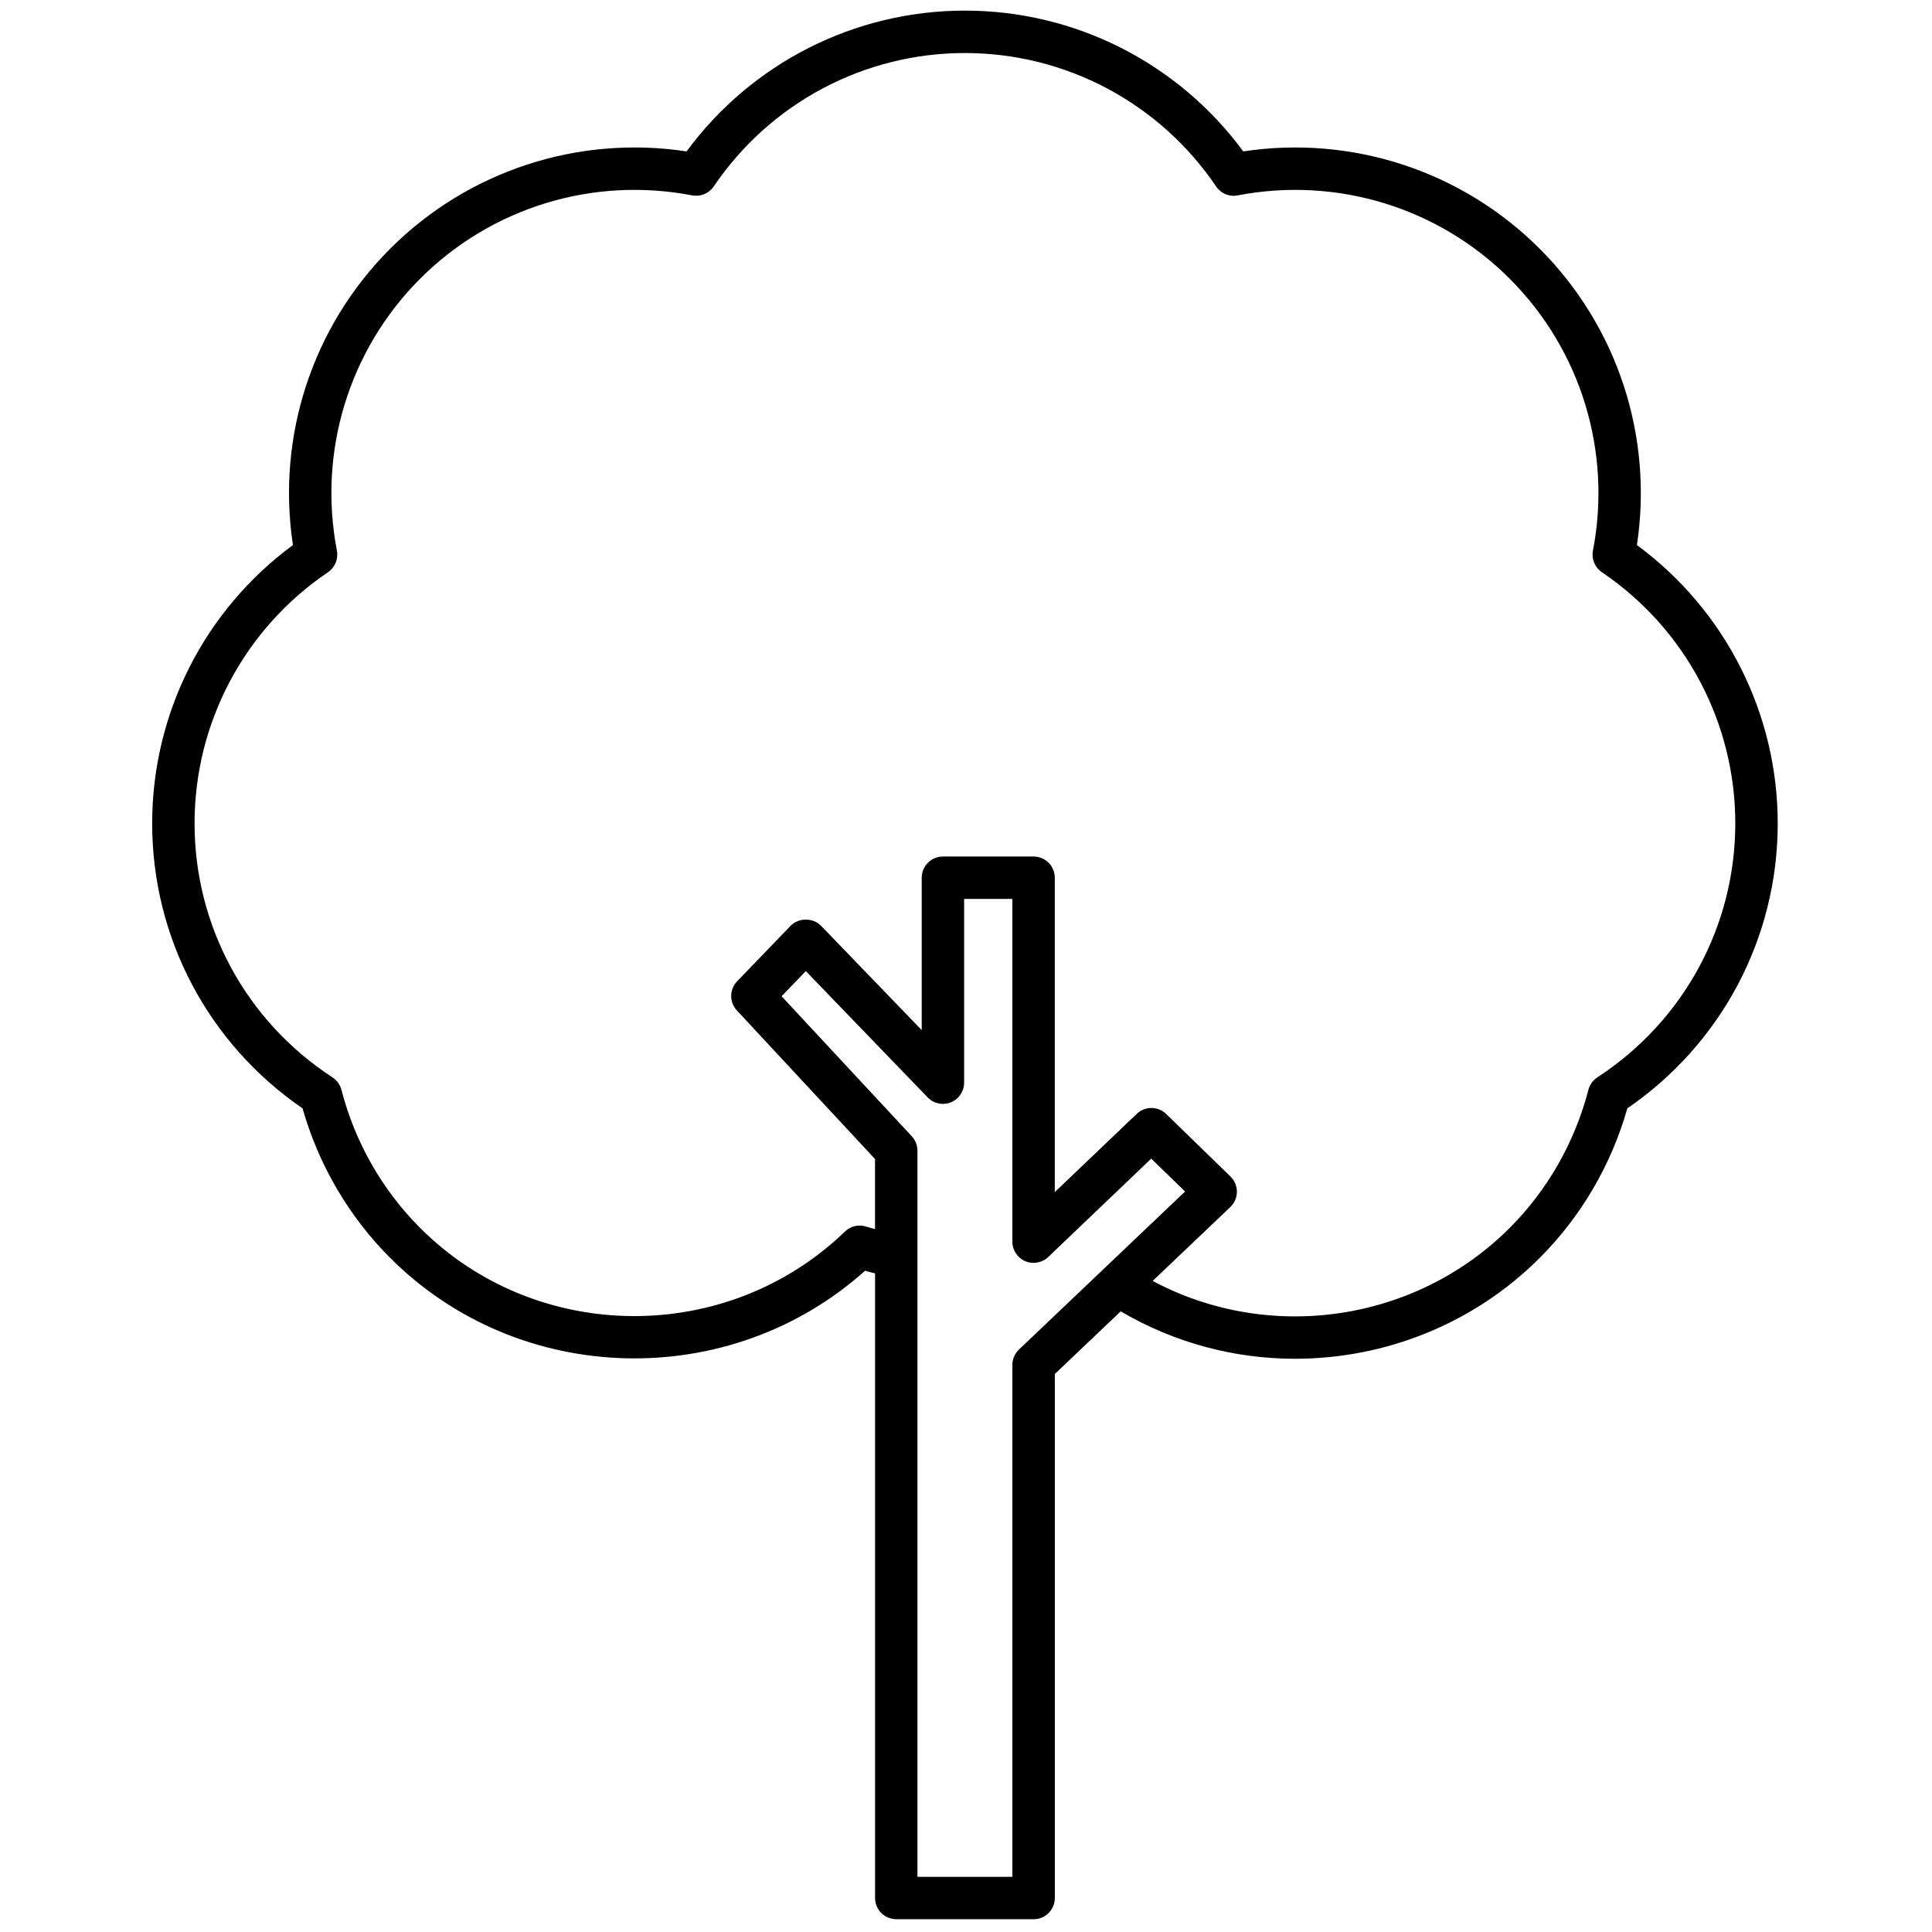
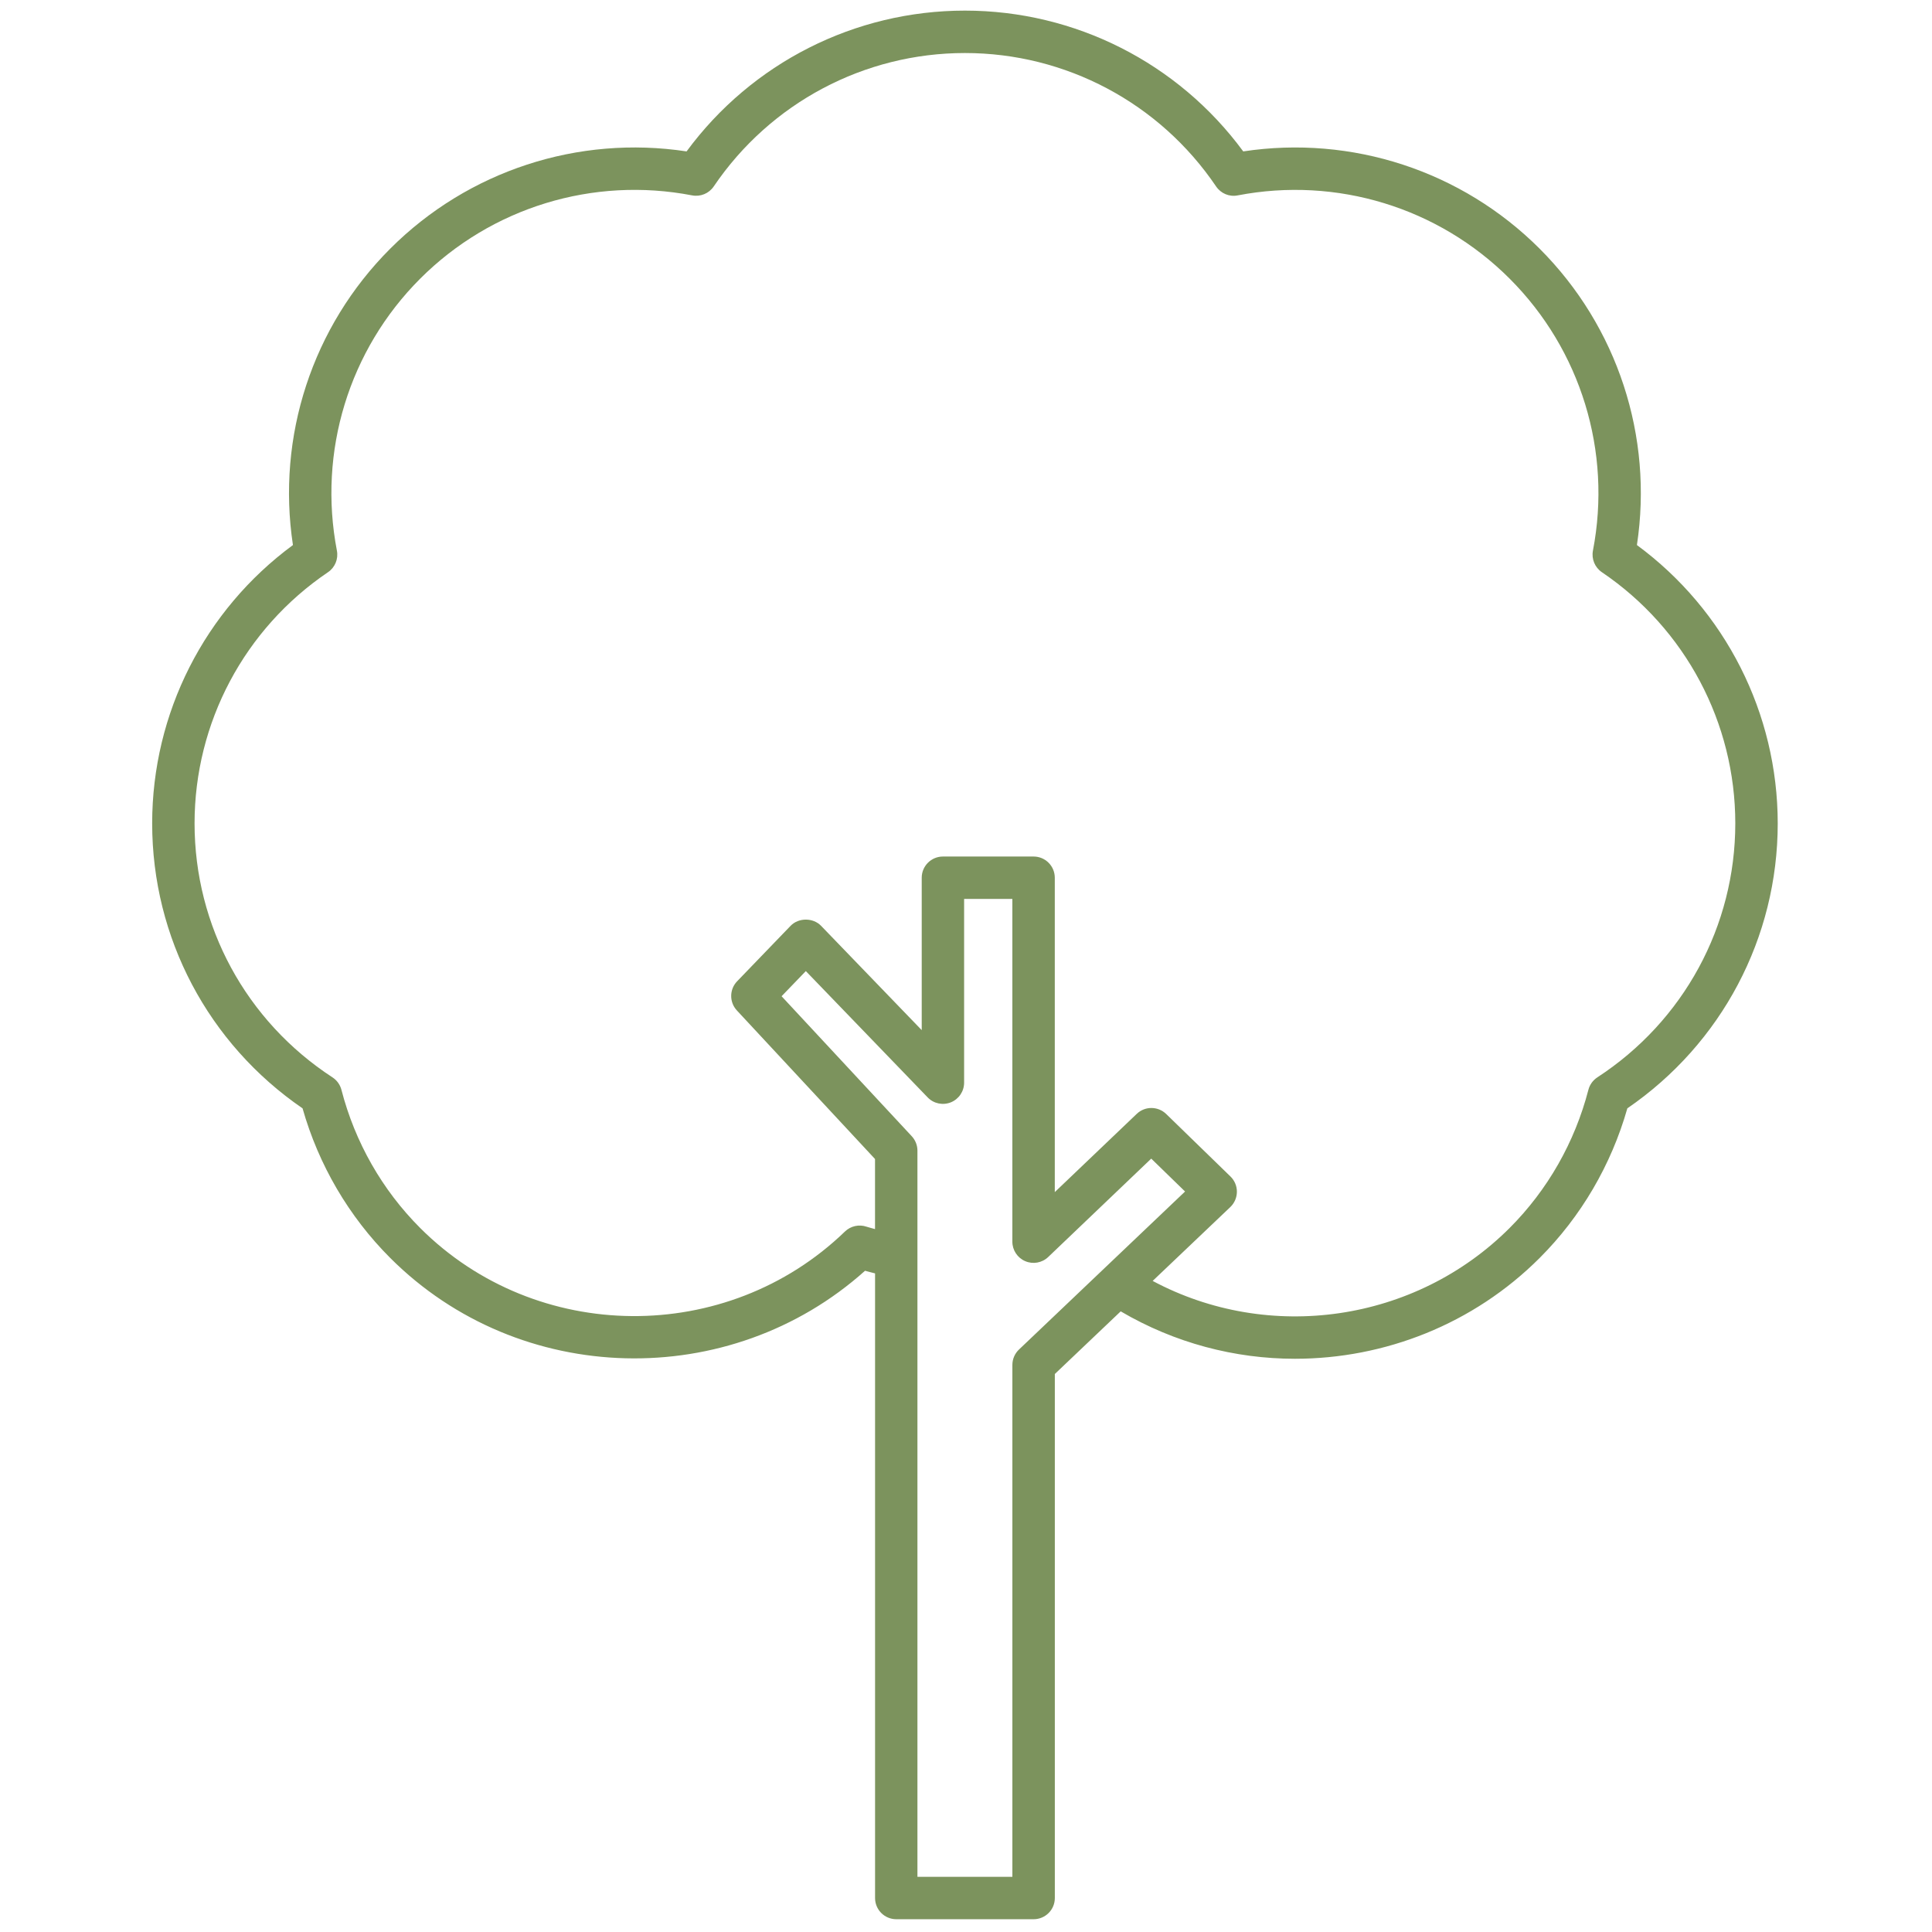
<svg xmlns="http://www.w3.org/2000/svg" version="1.1" width="256" height="256" viewBox="0 0 256 256" xml:space="preserve">
  <g style="stroke: none; stroke-width: 0; stroke-dasharray: none; stroke-linecap: butt; stroke-linejoin: miter; stroke-miterlimit: 10; fill: none; fill-rule: nonzero; opacity: 1;" transform="translate(1.406593 1.406593) scale(2.81 2.81)">
-     <path d="M 76.688 25.201 c 0.776 -5.118 -0.913 -10.3 -4.588 -13.975 s -8.858 -5.363 -13.976 -4.587 C 55.057 2.47 50.197 0 45 0 c -5.197 0 -10.056 2.47 -13.125 6.639 c -5.117 -0.777 -10.3 0.912 -13.975 4.587 s -5.364 8.857 -4.587 13.975 c -4.168 3.07 -6.638 7.929 -6.638 13.125 c 0 5.393 2.644 10.387 7.091 13.437 c 0.759 2.67 2.183 5.103 4.135 7.055 c 6.096 6.097 16.014 6.317 22.389 0.604 c 0.156 0.047 0.316 0.081 0.473 0.124 V 89 c 0 0.553 0.448 1 1 1 h 6.477 c 0.553 0 1 -0.447 1 -1 V 64.29 l 3.106 -2.954 c 2.545 1.495 5.385 2.236 8.217 2.236 c 4.216 0 8.405 -1.62 11.539 -4.754 c 1.951 -1.951 3.375 -4.383 4.135 -7.055 c 4.447 -3.05 7.091 -8.043 7.091 -13.437 C 83.326 33.13 80.856 28.271 76.688 25.201 z M 47.549 63.137 c -0.198 0.188 -0.311 0.451 -0.311 0.725 V 88 h -4.477 V 53.759 c 0 -0.253 -0.096 -0.496 -0.268 -0.681 l -6.138 -6.601 l 1.143 -1.186 l 5.745 5.956 c 0.283 0.294 0.715 0.385 1.094 0.233 c 0.378 -0.153 0.625 -0.52 0.625 -0.928 v -8.664 h 2.275 v 16.162 c 0 0.4 0.238 0.762 0.606 0.919 c 0.368 0.159 0.795 0.081 1.084 -0.195 l 4.859 -4.64 l 1.595 1.551 L 47.549 63.137 z M 74.822 50.302 c -0.209 0.137 -0.359 0.346 -0.422 0.587 c -0.641 2.473 -1.925 4.726 -3.714 6.515 c -4.46 4.459 -11.355 5.424 -16.833 2.497 l 3.661 -3.482 c 0.197 -0.188 0.309 -0.447 0.311 -0.719 c 0.002 -0.272 -0.107 -0.533 -0.303 -0.723 l -3.031 -2.947 c -0.387 -0.375 -0.999 -0.378 -1.388 -0.007 l -3.865 3.69 V 40.889 c 0 -0.552 -0.447 -1 -1 -1 h -4.275 c -0.552 0 -1 0.448 -1 1 v 7.186 l -4.745 -4.918 c -0.377 -0.391 -1.063 -0.391 -1.439 0 l -2.52 2.614 c -0.369 0.382 -0.374 0.986 -0.013 1.375 l 6.515 7.007 v 3.304 c -0.131 -0.041 -0.269 -0.068 -0.398 -0.112 c -0.353 -0.122 -0.749 -0.036 -1.021 0.227 c -5.57 5.38 -14.555 5.308 -20.029 -0.167 c -1.79 -1.79 -3.074 -4.043 -3.713 -6.515 c -0.063 -0.241 -0.213 -0.45 -0.422 -0.587 c -4.073 -2.655 -6.504 -7.133 -6.504 -11.976 c 0 -4.75 2.352 -9.178 6.291 -11.845 c 0.332 -0.224 0.497 -0.625 0.421 -1.017 c -0.899 -4.672 0.569 -9.466 3.927 -12.825 c 3.359 -3.359 8.155 -4.827 12.825 -3.927 c 0.392 0.074 0.792 -0.09 1.017 -0.421 C 35.822 4.352 40.25 2 45 2 s 9.179 2.352 11.845 6.292 c 0.225 0.331 0.622 0.5 1.018 0.421 c 4.67 -0.898 9.467 0.568 12.824 3.927 c 3.359 3.359 4.827 8.153 3.927 12.825 c -0.075 0.393 0.091 0.792 0.422 1.017 c 3.939 2.667 6.291 7.095 6.291 11.845 C 81.326 43.169 78.895 47.646 74.822 50.302 z" style="stroke: none; stroke-width: 1; stroke-dasharray: none; stroke-linecap: butt; stroke-linejoin: miter; stroke-miterlimit: 10; fill: rgb(0,0,0); fill-rule: nonzero; opacity: 1;" transform=" matrix(1 0 0 1 0 0) " stroke-linecap="round" />
+     <path d="M 76.688 25.201 c 0.776 -5.118 -0.913 -10.3 -4.588 -13.975 s -8.858 -5.363 -13.976 -4.587 C 55.057 2.47 50.197 0 45 0 c -5.197 0 -10.056 2.47 -13.125 6.639 c -5.117 -0.777 -10.3 0.912 -13.975 4.587 s -5.364 8.857 -4.587 13.975 c -4.168 3.07 -6.638 7.929 -6.638 13.125 c 0 5.393 2.644 10.387 7.091 13.437 c 0.759 2.67 2.183 5.103 4.135 7.055 c 6.096 6.097 16.014 6.317 22.389 0.604 c 0.156 0.047 0.316 0.081 0.473 0.124 V 89 c 0 0.553 0.448 1 1 1 h 6.477 c 0.553 0 1 -0.447 1 -1 V 64.29 l 3.106 -2.954 c 2.545 1.495 5.385 2.236 8.217 2.236 c 4.216 0 8.405 -1.62 11.539 -4.754 c 1.951 -1.951 3.375 -4.383 4.135 -7.055 c 4.447 -3.05 7.091 -8.043 7.091 -13.437 C 83.326 33.13 80.856 28.271 76.688 25.201 z M 47.549 63.137 c -0.198 0.188 -0.311 0.451 -0.311 0.725 V 88 h -4.477 V 53.759 c 0 -0.253 -0.096 -0.496 -0.268 -0.681 l -6.138 -6.601 l 1.143 -1.186 l 5.745 5.956 c 0.283 0.294 0.715 0.385 1.094 0.233 c 0.378 -0.153 0.625 -0.52 0.625 -0.928 v -8.664 h 2.275 v 16.162 c 0 0.4 0.238 0.762 0.606 0.919 c 0.368 0.159 0.795 0.081 1.084 -0.195 l 4.859 -4.64 l 1.595 1.551 L 47.549 63.137 z M 74.822 50.302 c -0.209 0.137 -0.359 0.346 -0.422 0.587 c -0.641 2.473 -1.925 4.726 -3.714 6.515 c -4.46 4.459 -11.355 5.424 -16.833 2.497 l 3.661 -3.482 c 0.197 -0.188 0.309 -0.447 0.311 -0.719 c 0.002 -0.272 -0.107 -0.533 -0.303 -0.723 l -3.031 -2.947 c -0.387 -0.375 -0.999 -0.378 -1.388 -0.007 l -3.865 3.69 V 40.889 c 0 -0.552 -0.447 -1 -1 -1 h -4.275 c -0.552 0 -1 0.448 -1 1 v 7.186 l -4.745 -4.918 c -0.377 -0.391 -1.063 -0.391 -1.439 0 l -2.52 2.614 c -0.369 0.382 -0.374 0.986 -0.013 1.375 l 6.515 7.007 v 3.304 c -0.131 -0.041 -0.269 -0.068 -0.398 -0.112 c -0.353 -0.122 -0.749 -0.036 -1.021 0.227 c -5.57 5.38 -14.555 5.308 -20.029 -0.167 c -1.79 -1.79 -3.074 -4.043 -3.713 -6.515 c -0.063 -0.241 -0.213 -0.45 -0.422 -0.587 c -4.073 -2.655 -6.504 -7.133 -6.504 -11.976 c 0 -4.75 2.352 -9.178 6.291 -11.845 c 0.332 -0.224 0.497 -0.625 0.421 -1.017 c -0.899 -4.672 0.569 -9.466 3.927 -12.825 c 3.359 -3.359 8.155 -4.827 12.825 -3.927 c 0.392 0.074 0.792 -0.09 1.017 -0.421 C 35.822 4.352 40.25 2 45 2 s 9.179 2.352 11.845 6.292 c 0.225 0.331 0.622 0.5 1.018 0.421 c 4.67 -0.898 9.467 0.568 12.824 3.927 c 3.359 3.359 4.827 8.153 3.927 12.825 c -0.075 0.393 0.091 0.792 0.422 1.017 c 3.939 2.667 6.291 7.095 6.291 11.845 C 81.326 43.169 78.895 47.646 74.822 50.302 z" style="stroke: none; stroke-width: 1; stroke-dasharray: none; stroke-linecap: butt; stroke-linejoin: miter; stroke-miterlimit: 10; fill: #7c935d; fill-rule: nonzero; opacity: 1;" transform=" matrix(1 0 0 1 0 0) " stroke-linecap="round" />
  </g>
</svg>
